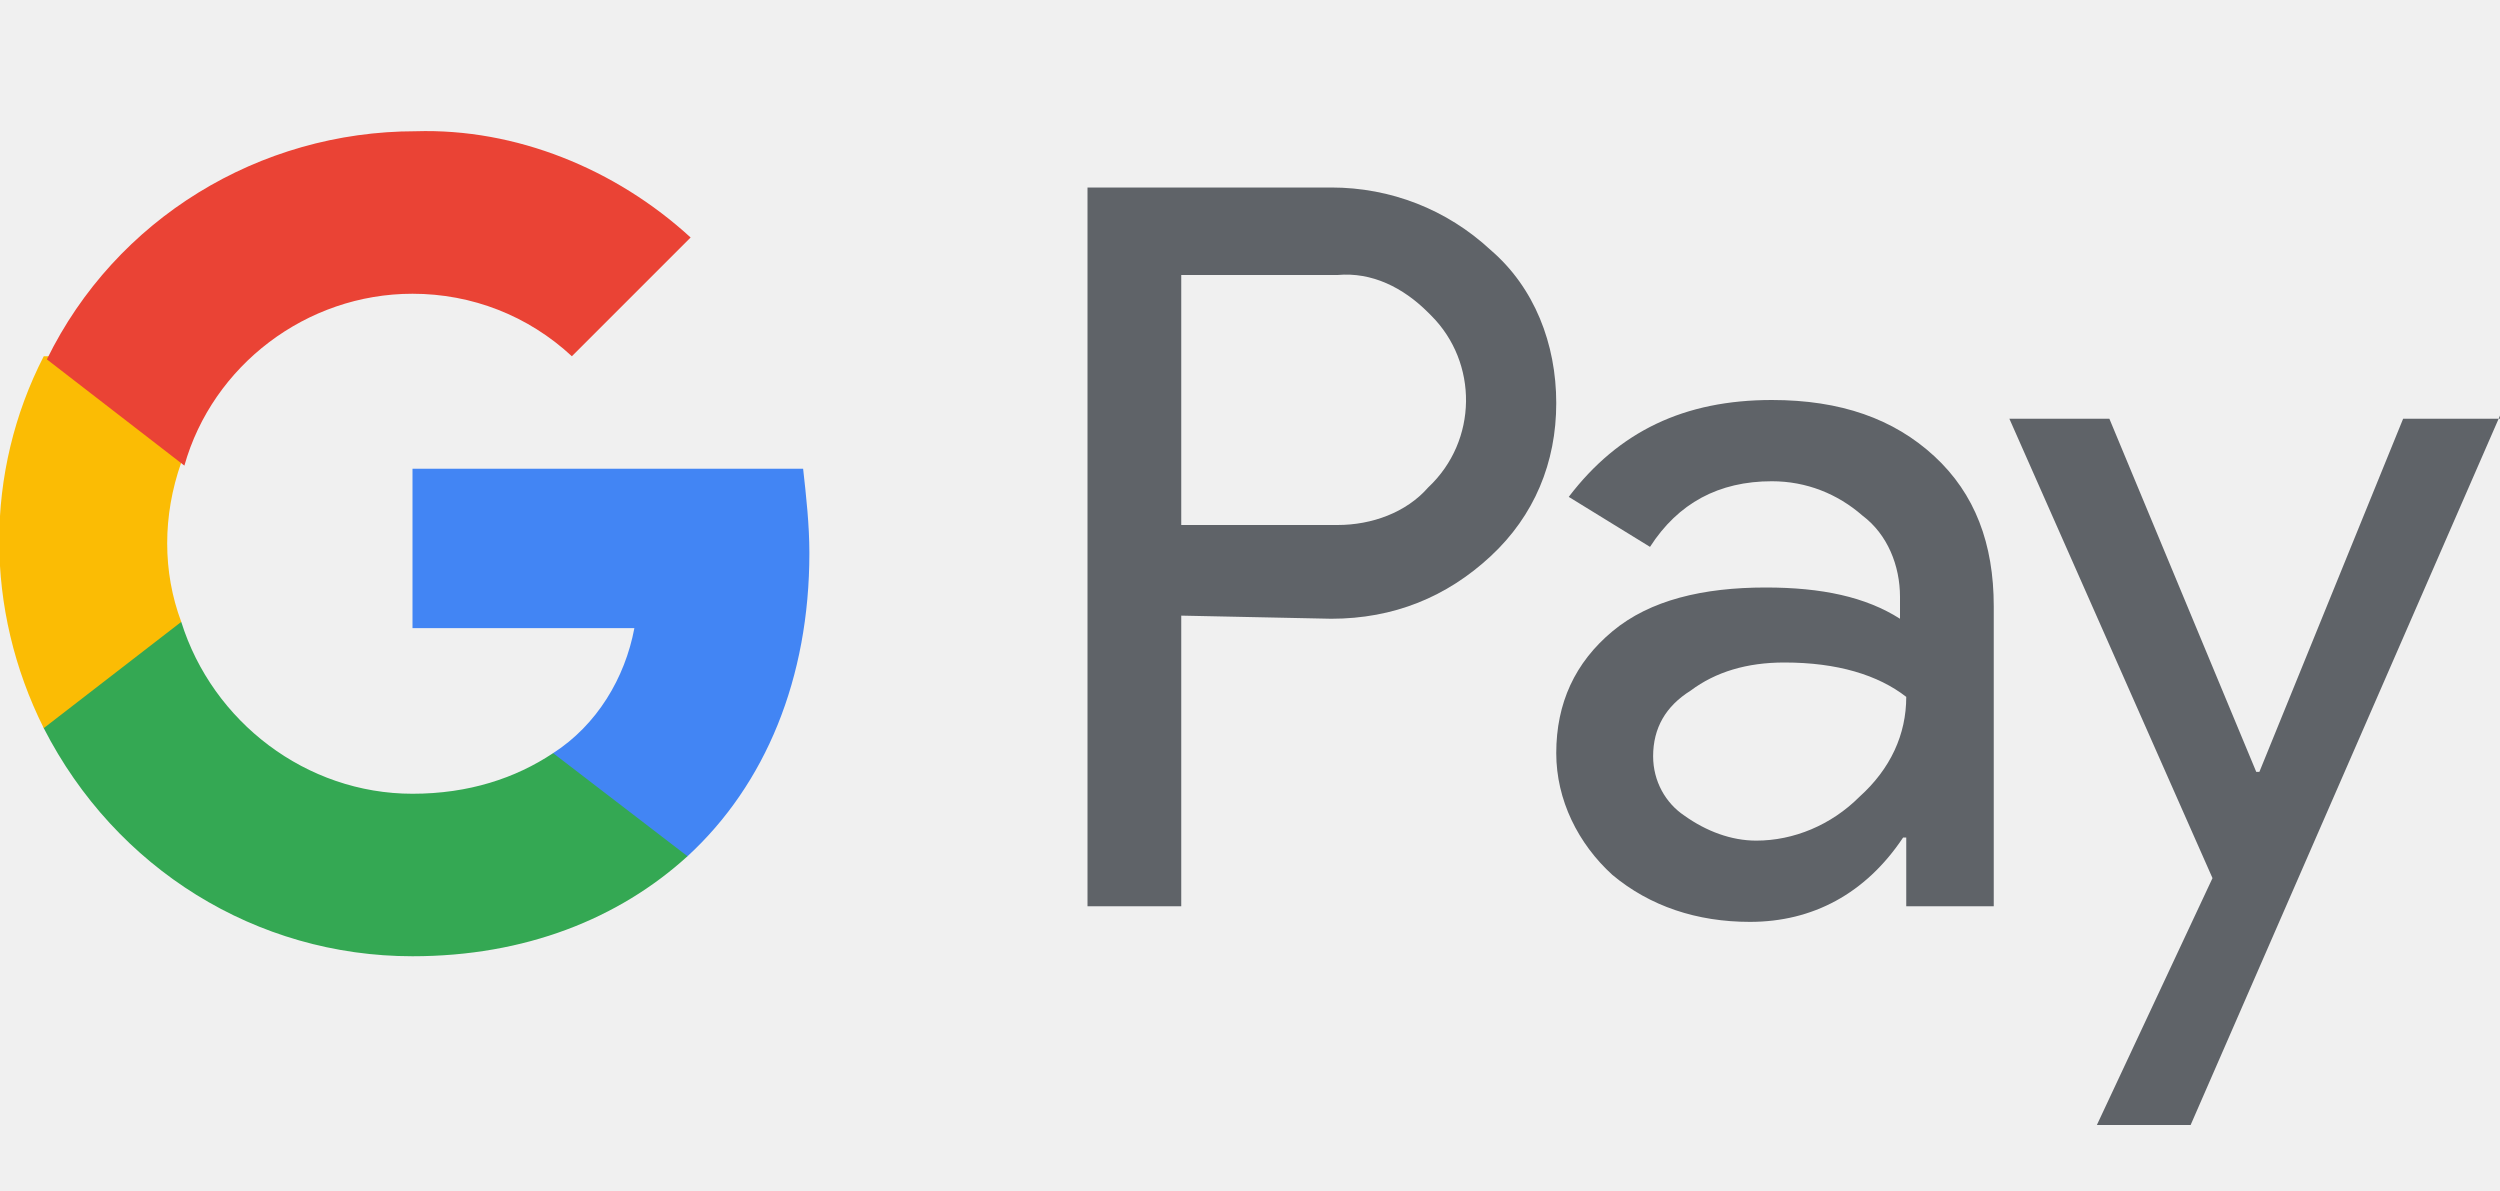
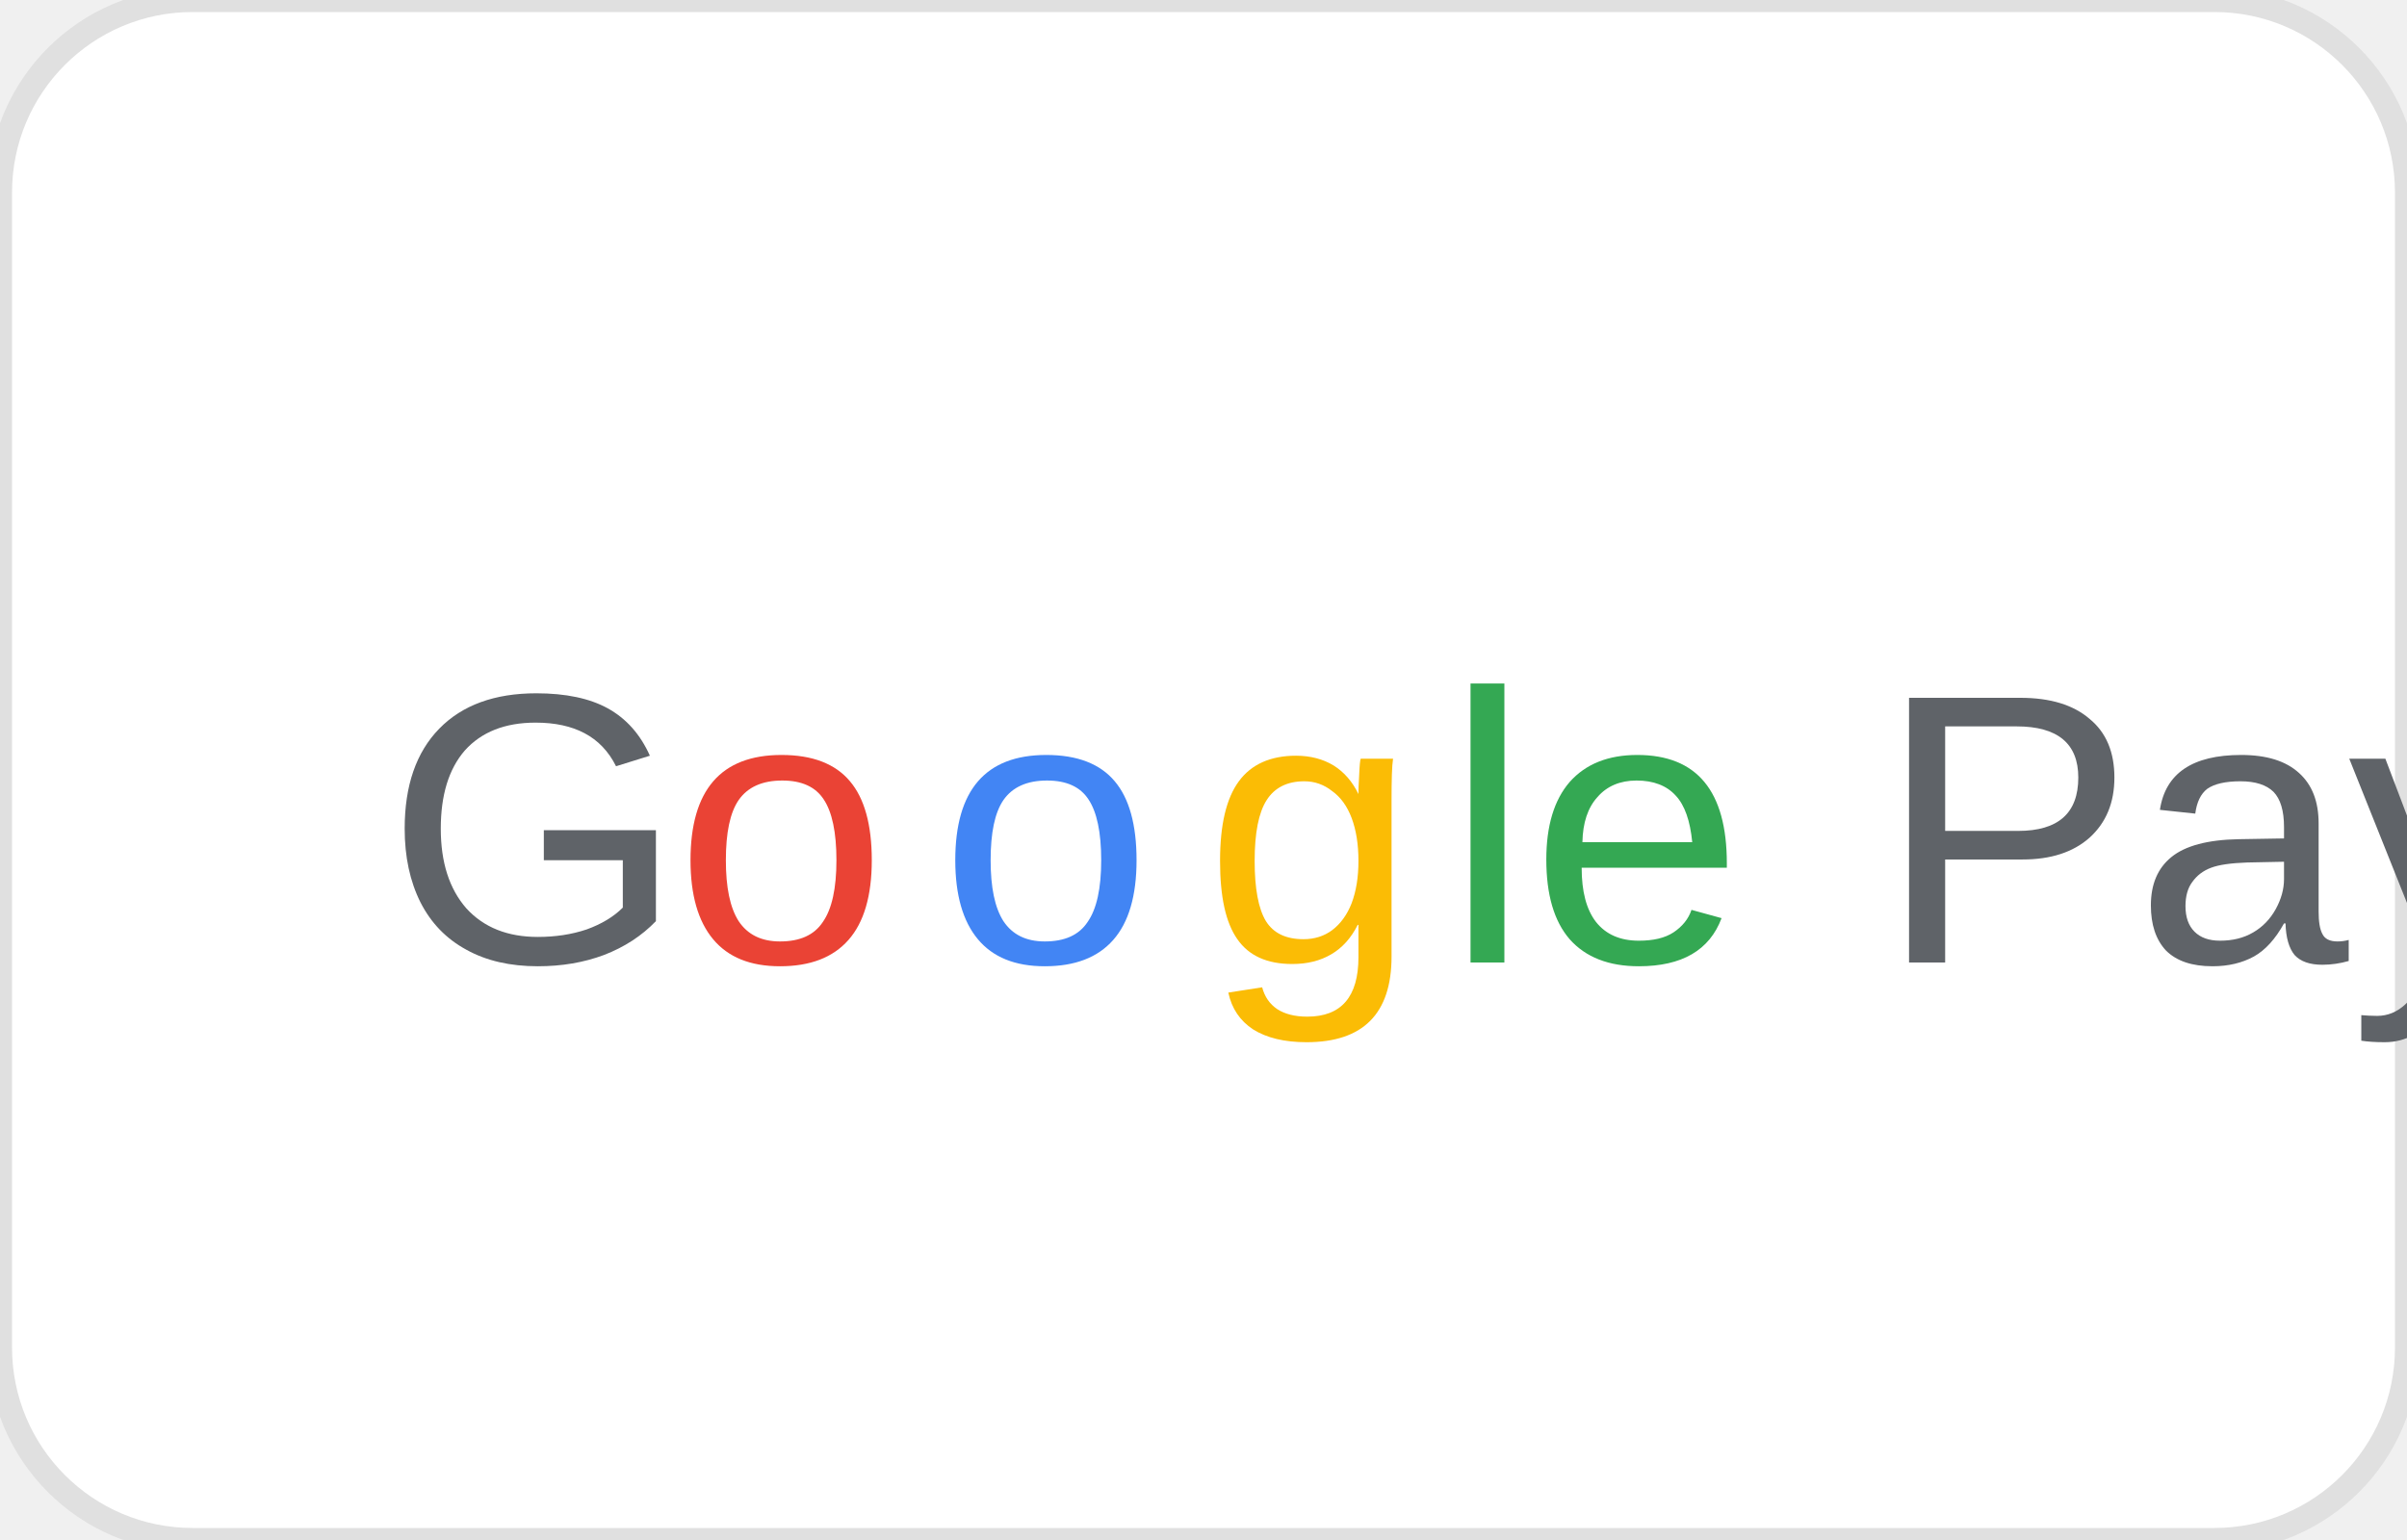
- <svg xmlns="http://www.w3.org/2000/svg" version="1.1" x="0px" y="0px" viewBox="0 0 80 38.1" style="enable-background:new 0 0 80 38.1;" xml:space="preserve">
-   <style type="text/css">
- 	.st0{fill:#5F6368;}
- 	.st1{fill:#4285F4;}
- 	.st2{fill:#34A853;}
- 	.st3{fill:#FBBC04;}
- 	.st4{fill:#EA4335;}
- </style>
-   <path class="st0" d="M37.8,19.7V29h-3V6h7.8c1.9,0,3.7,0.7,5.1,2c1.4,1.2,2.1,3,2.1,4.9c0,1.9-0.7,3.6-2.1,4.9c-1.4,1.3-3.1,2-5.1,2  L37.8,19.7L37.8,19.7z M37.8,8.8v8h5c1.1,0,2.2-0.4,2.9-1.2c1.6-1.5,1.6-4,0.1-5.5c0,0-0.1-0.1-0.1-0.1c-0.8-0.8-1.8-1.3-2.9-1.2  L37.8,8.8L37.8,8.8z" />
-   <path class="st0" d="M56.7,12.8c2.2,0,3.9,0.6,5.2,1.8s1.9,2.8,1.9,4.8V29H61v-2.2h-0.1c-1.2,1.8-2.9,2.7-4.9,2.7  c-1.7,0-3.2-0.5-4.4-1.5c-1.1-1-1.8-2.4-1.8-3.9c0-1.6,0.6-2.9,1.8-3.9c1.2-1,2.9-1.4,4.9-1.4c1.8,0,3.2,0.3,4.3,1v-0.7  c0-1-0.4-2-1.2-2.6c-0.8-0.7-1.8-1.1-2.9-1.1c-1.7,0-3,0.7-3.9,2.1l-2.6-1.6C51.8,13.8,53.9,12.8,56.7,12.8z M52.9,24.2  c0,0.8,0.4,1.5,1,1.9c0.7,0.5,1.5,0.8,2.3,0.8c1.2,0,2.4-0.5,3.3-1.4c1-0.9,1.5-2,1.5-3.2c-0.9-0.7-2.2-1.1-3.9-1.1  c-1.2,0-2.2,0.3-3,0.9C53.3,22.6,52.9,23.3,52.9,24.2z" />
-   <path class="st0" d="M80,13.3l-9.9,22.7h-3l3.7-7.9l-6.5-14.7h3.2l4.7,11.3h0.1l4.6-11.3H80z" />
-   <path class="st1" d="M25.9,17.7c0-0.9-0.1-1.8-0.2-2.7H13.2v5.1h7.1c-0.3,1.6-1.2,3.1-2.6,4v3.3H22C24.5,25.1,25.9,21.7,25.9,17.7z" />
-   <path class="st2" d="M13.2,30.6c3.6,0,6.6-1.2,8.8-3.2l-4.3-3.3c-1.2,0.8-2.7,1.3-4.5,1.3c-3.4,0-6.4-2.3-7.4-5.5H1.4v3.4  C3.7,27.8,8.2,30.6,13.2,30.6z" />
-   <path class="st3" d="M5.8,19.9c-0.6-1.6-0.6-3.4,0-5.1v-3.4H1.4c-1.9,3.7-1.9,8.1,0,11.9L5.8,19.9z" />
-   <path class="st4" d="M13.2,9.4c1.9,0,3.7,0.7,5.1,2l0,0l3.8-3.8c-2.4-2.2-5.6-3.5-8.8-3.4c-5,0-9.6,2.8-11.8,7.3l4.4,3.4  C6.8,11.7,9.8,9.4,13.2,9.4z" />
+ <svg xmlns="http://www.w3.org/2000/svg" viewBox="0 0 50 32" fill="none">
+   <rect width="50" height="32" rx="4" fill="white" stroke="#E0E0E0" stroke-width="0.5" />
+   <text x="8" y="20" fill="#5F6368" font-size="8" font-weight="500" font-family="Arial, sans-serif">G</text>
+   <text x="14" y="20" fill="#EA4335" font-size="8" font-weight="500" font-family="Arial, sans-serif">o</text>
+   <text x="19.5" y="20" fill="#4285F4" font-size="8" font-weight="500" font-family="Arial, sans-serif">o</text>
+   <text x="25" y="20" fill="#FBBC05" font-size="8" font-weight="500" font-family="Arial, sans-serif">g</text>
+   <text x="30" y="20" fill="#34A853" font-size="8" font-weight="500" font-family="Arial, sans-serif">le</text>
+   <text x="39" y="20" fill="#5F6368" font-size="8" font-weight="500" font-family="Arial, sans-serif">Pay</text>
</svg>
